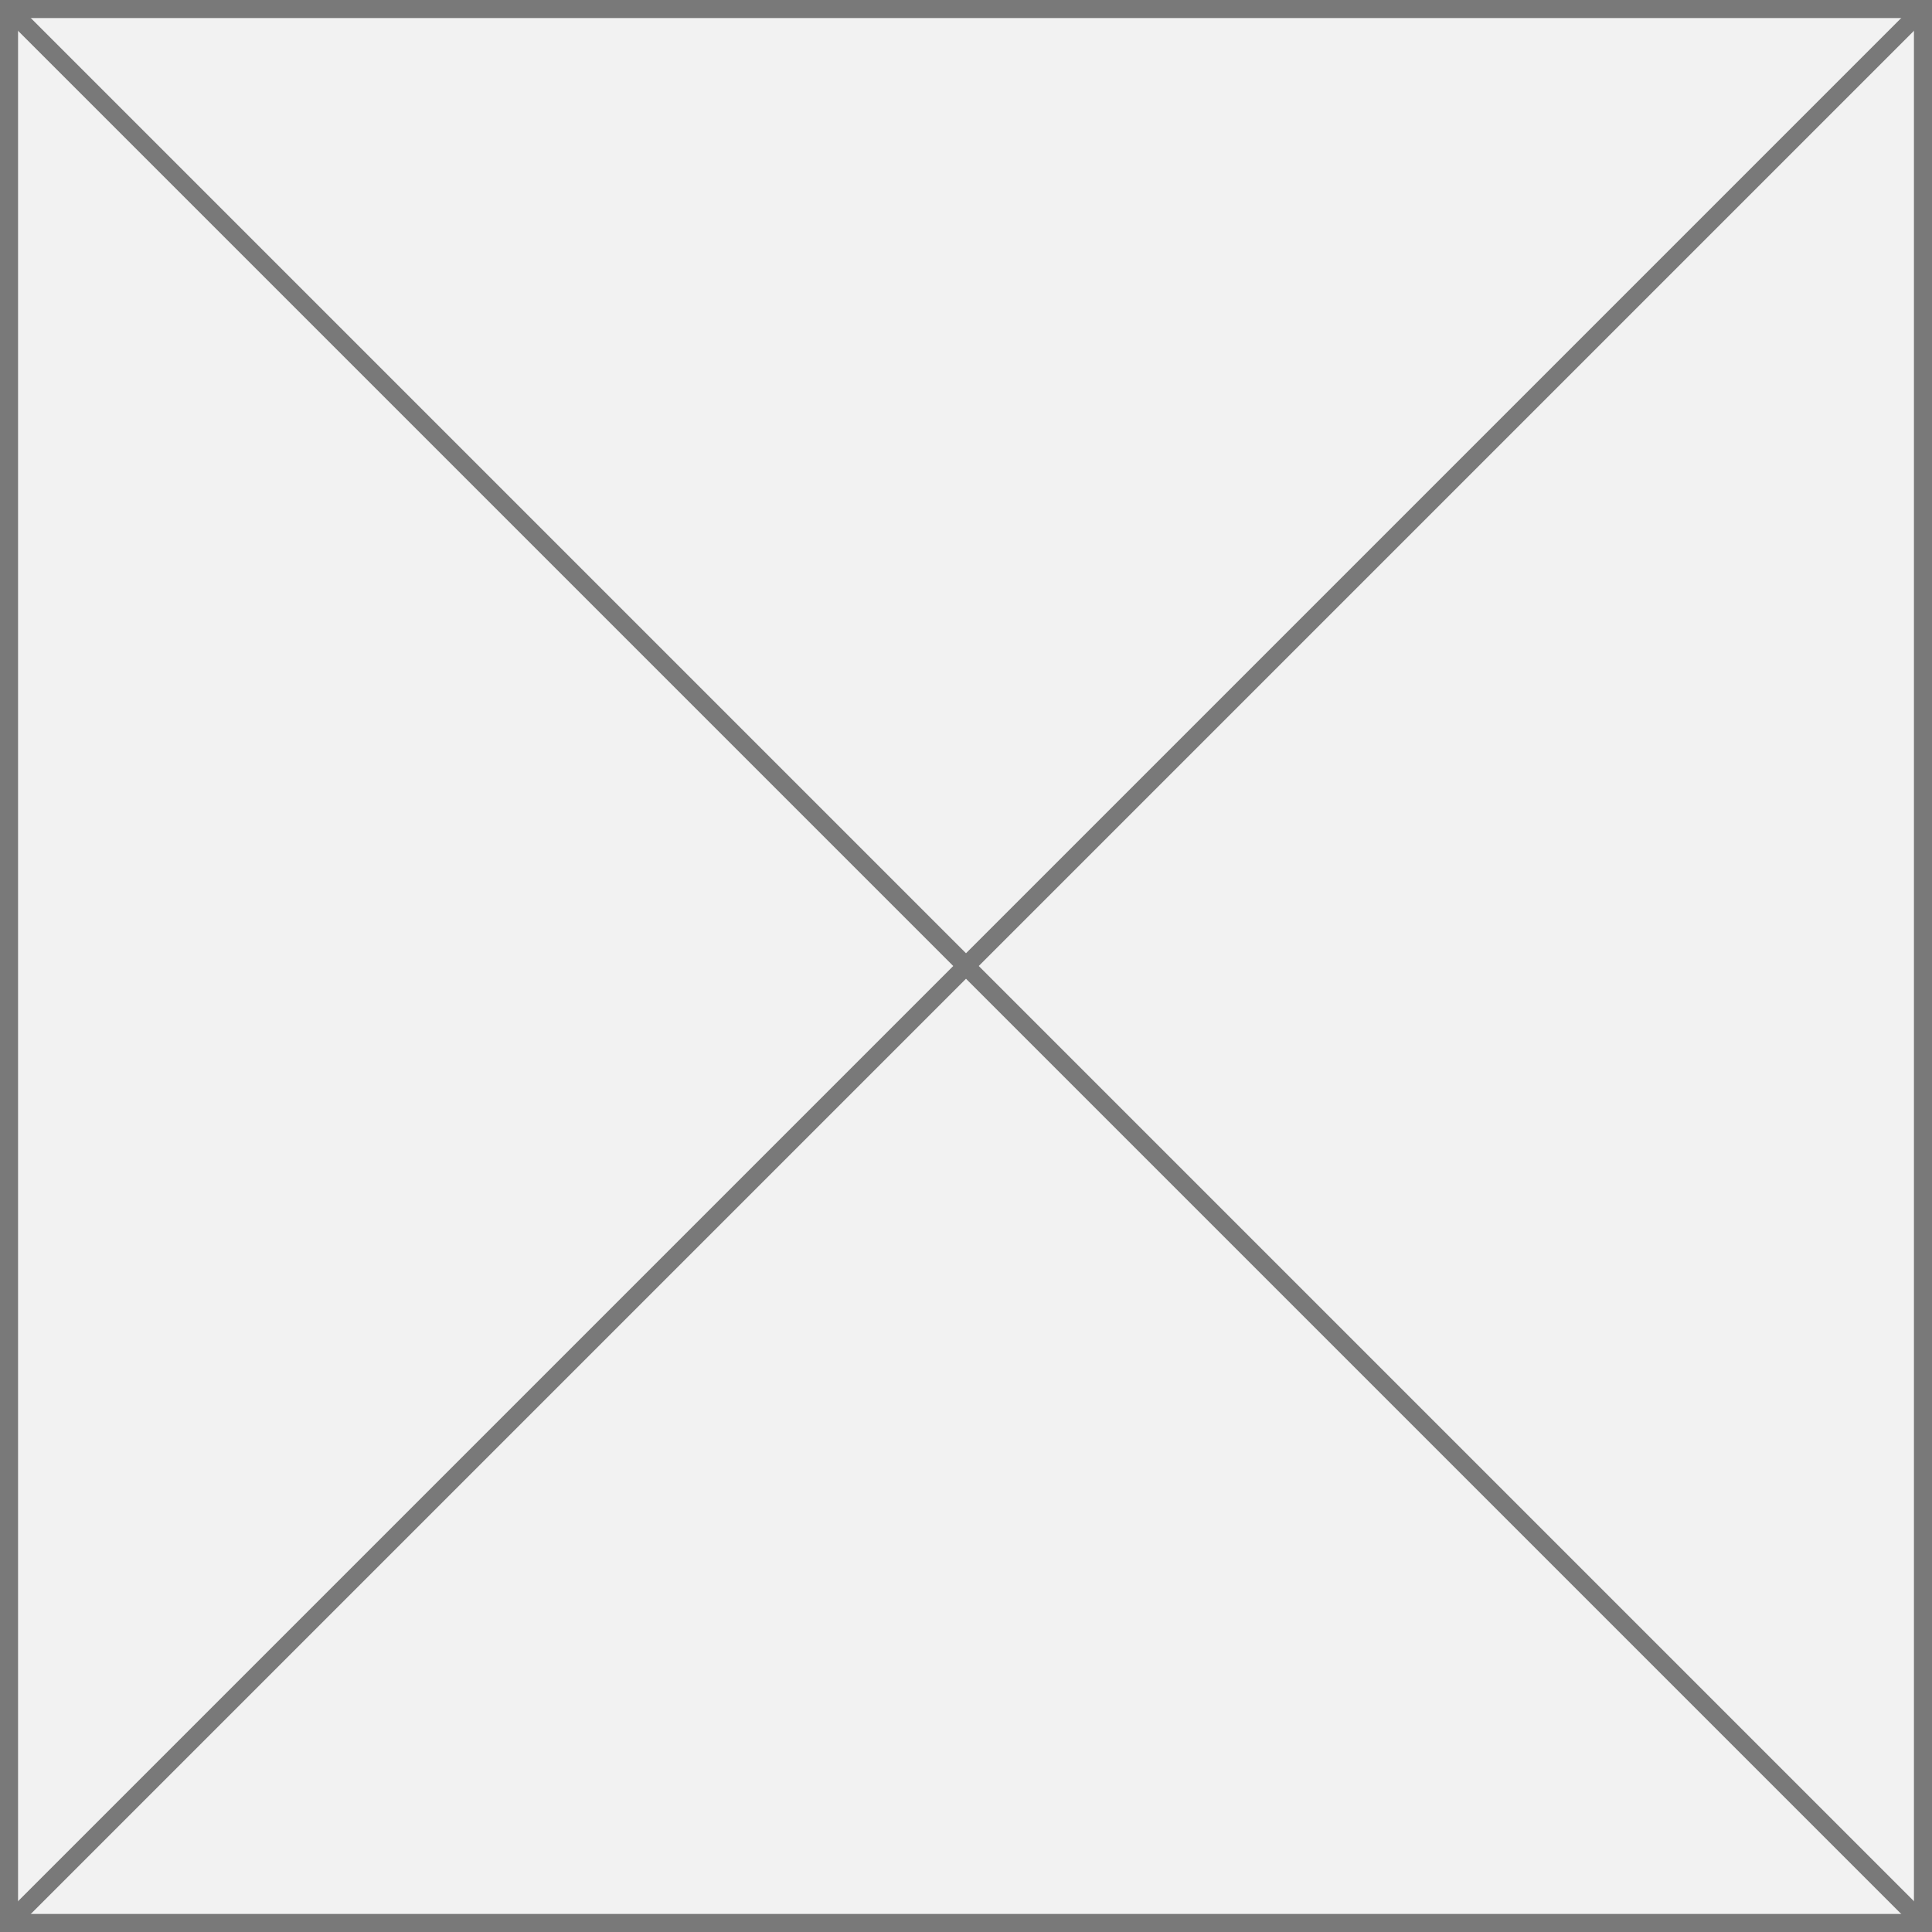
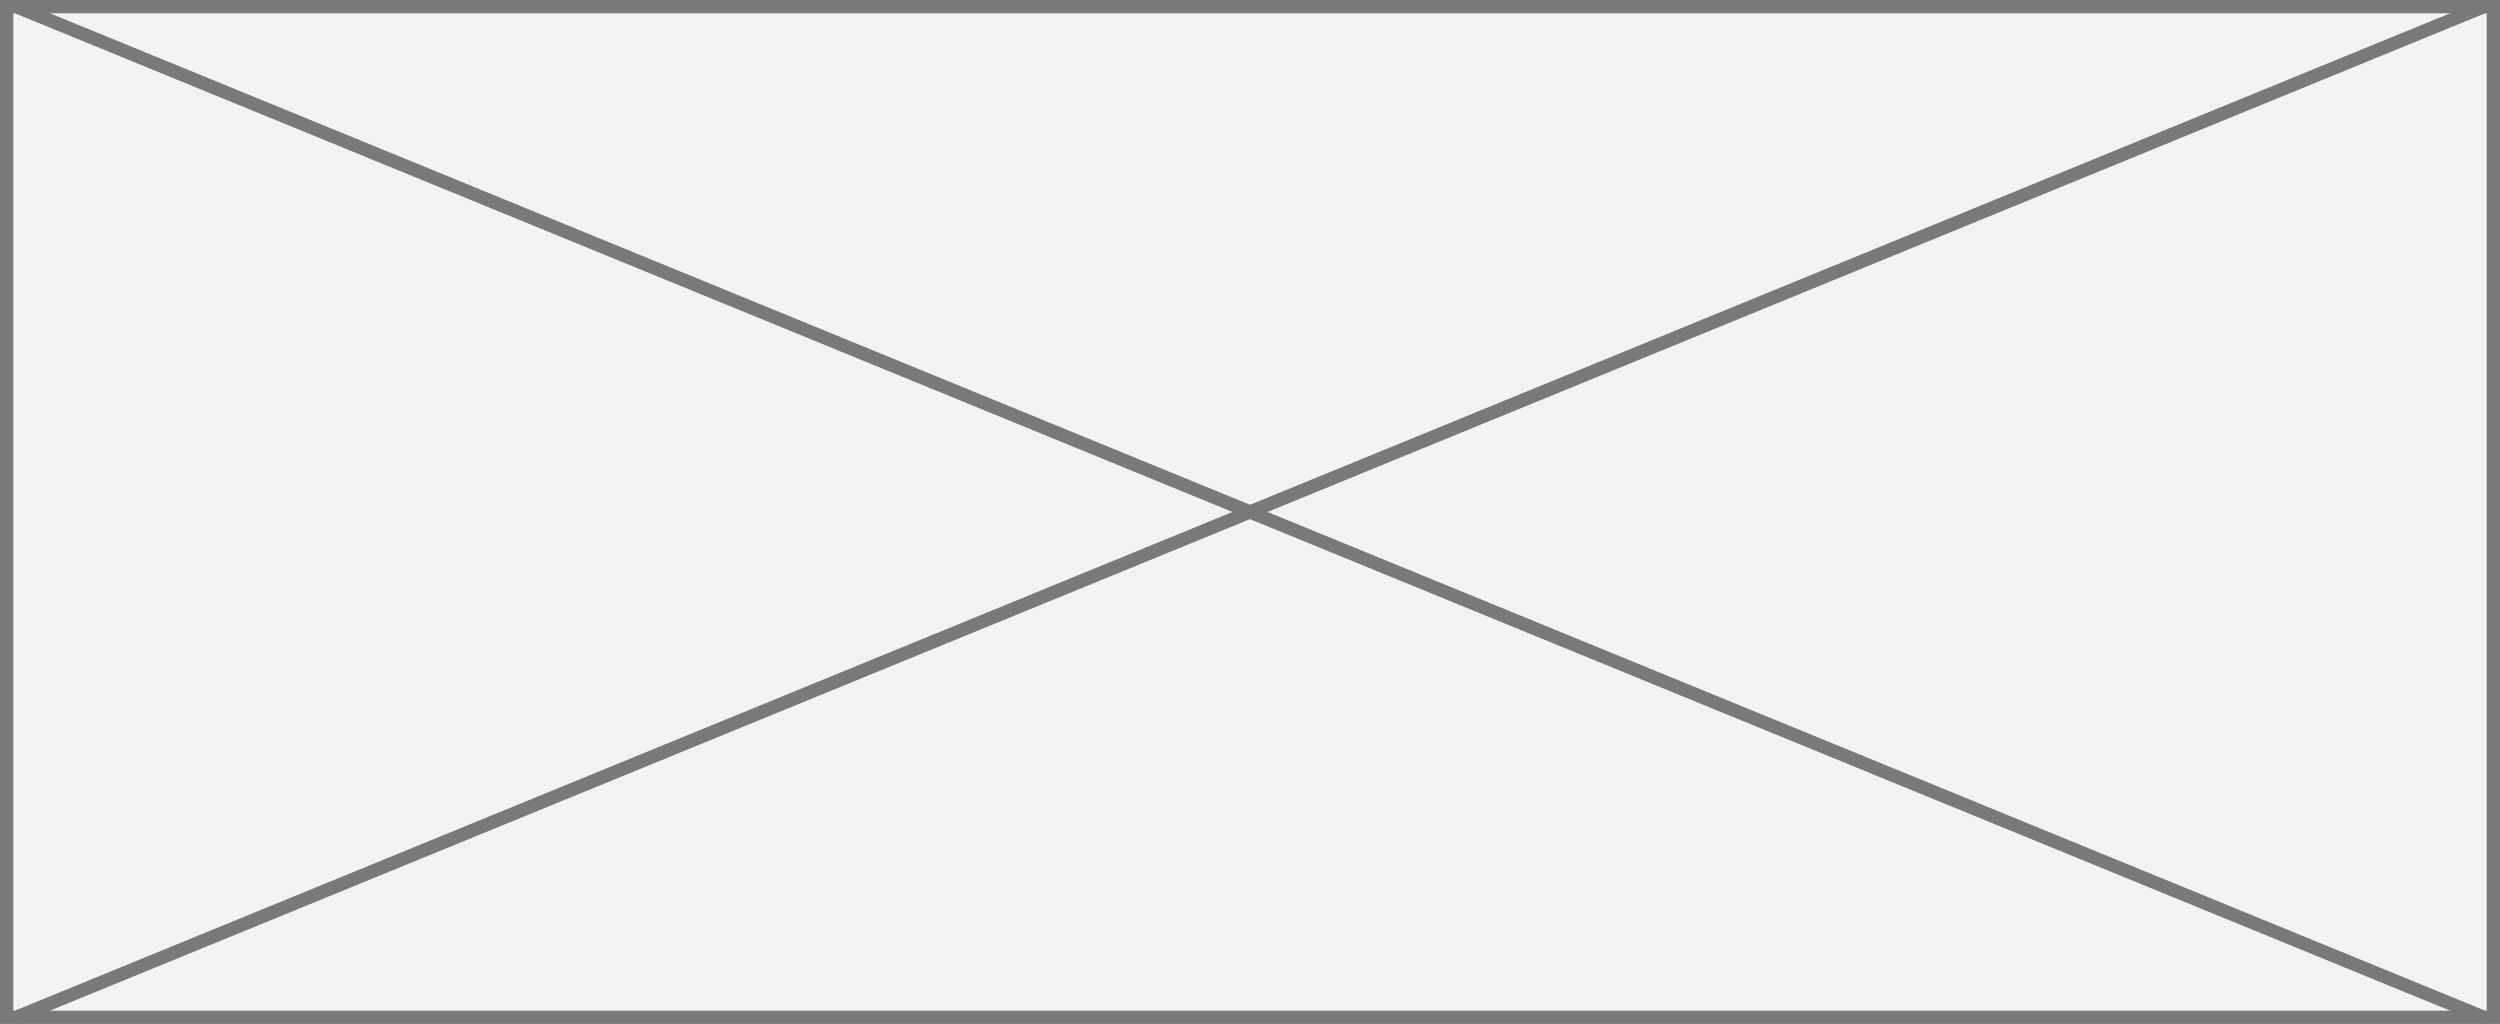
- <svg xmlns="http://www.w3.org/2000/svg" version="1.1" width="107px" height="107px">
-   <g transform="matrix(1 0 0 1 -92 -768 )">
-     <path d="M 92.5 768.5  L 198.5 768.5  L 198.5 874.5  L 92.5 874.5  L 92.5 768.5  Z " fill-rule="nonzero" fill="#f2f2f2" stroke="none" />
-     <path d="M 92.5 768.5  L 198.5 768.5  L 198.5 874.5  L 92.5 874.5  L 92.5 768.5  Z " stroke-width="1" stroke="#797979" fill="none" />
-     <path d="M 92.354 768.354  L 198.646 874.646  M 198.646 768.354  L 92.354 874.646  " stroke-width="1" stroke="#797979" fill="none" />
+ <svg xmlns="http://www.w3.org/2000/svg" version="1.1" width="188px" height="77px">
+   <g transform="matrix(1 0 0 1 -682 -445 )">
+     <path d="M 682.5 445.5  L 869.5 445.5  L 869.5 521.5  L 682.5 521.5  L 682.5 445.5  Z " fill-rule="nonzero" fill="#f2f2f2" stroke="none" />
+     <path d="M 682.5 445.5  L 869.5 445.5  L 869.5 521.5  L 682.5 521.5  L 682.5 445.5  Z " stroke-width="1" stroke="#797979" fill="none" />
+     <path d="M 683.13 445.463  L 868.87 521.537  M 868.87 445.463  L 683.13 521.537  " stroke-width="1" stroke="#797979" fill="none" />
  </g>
</svg>
